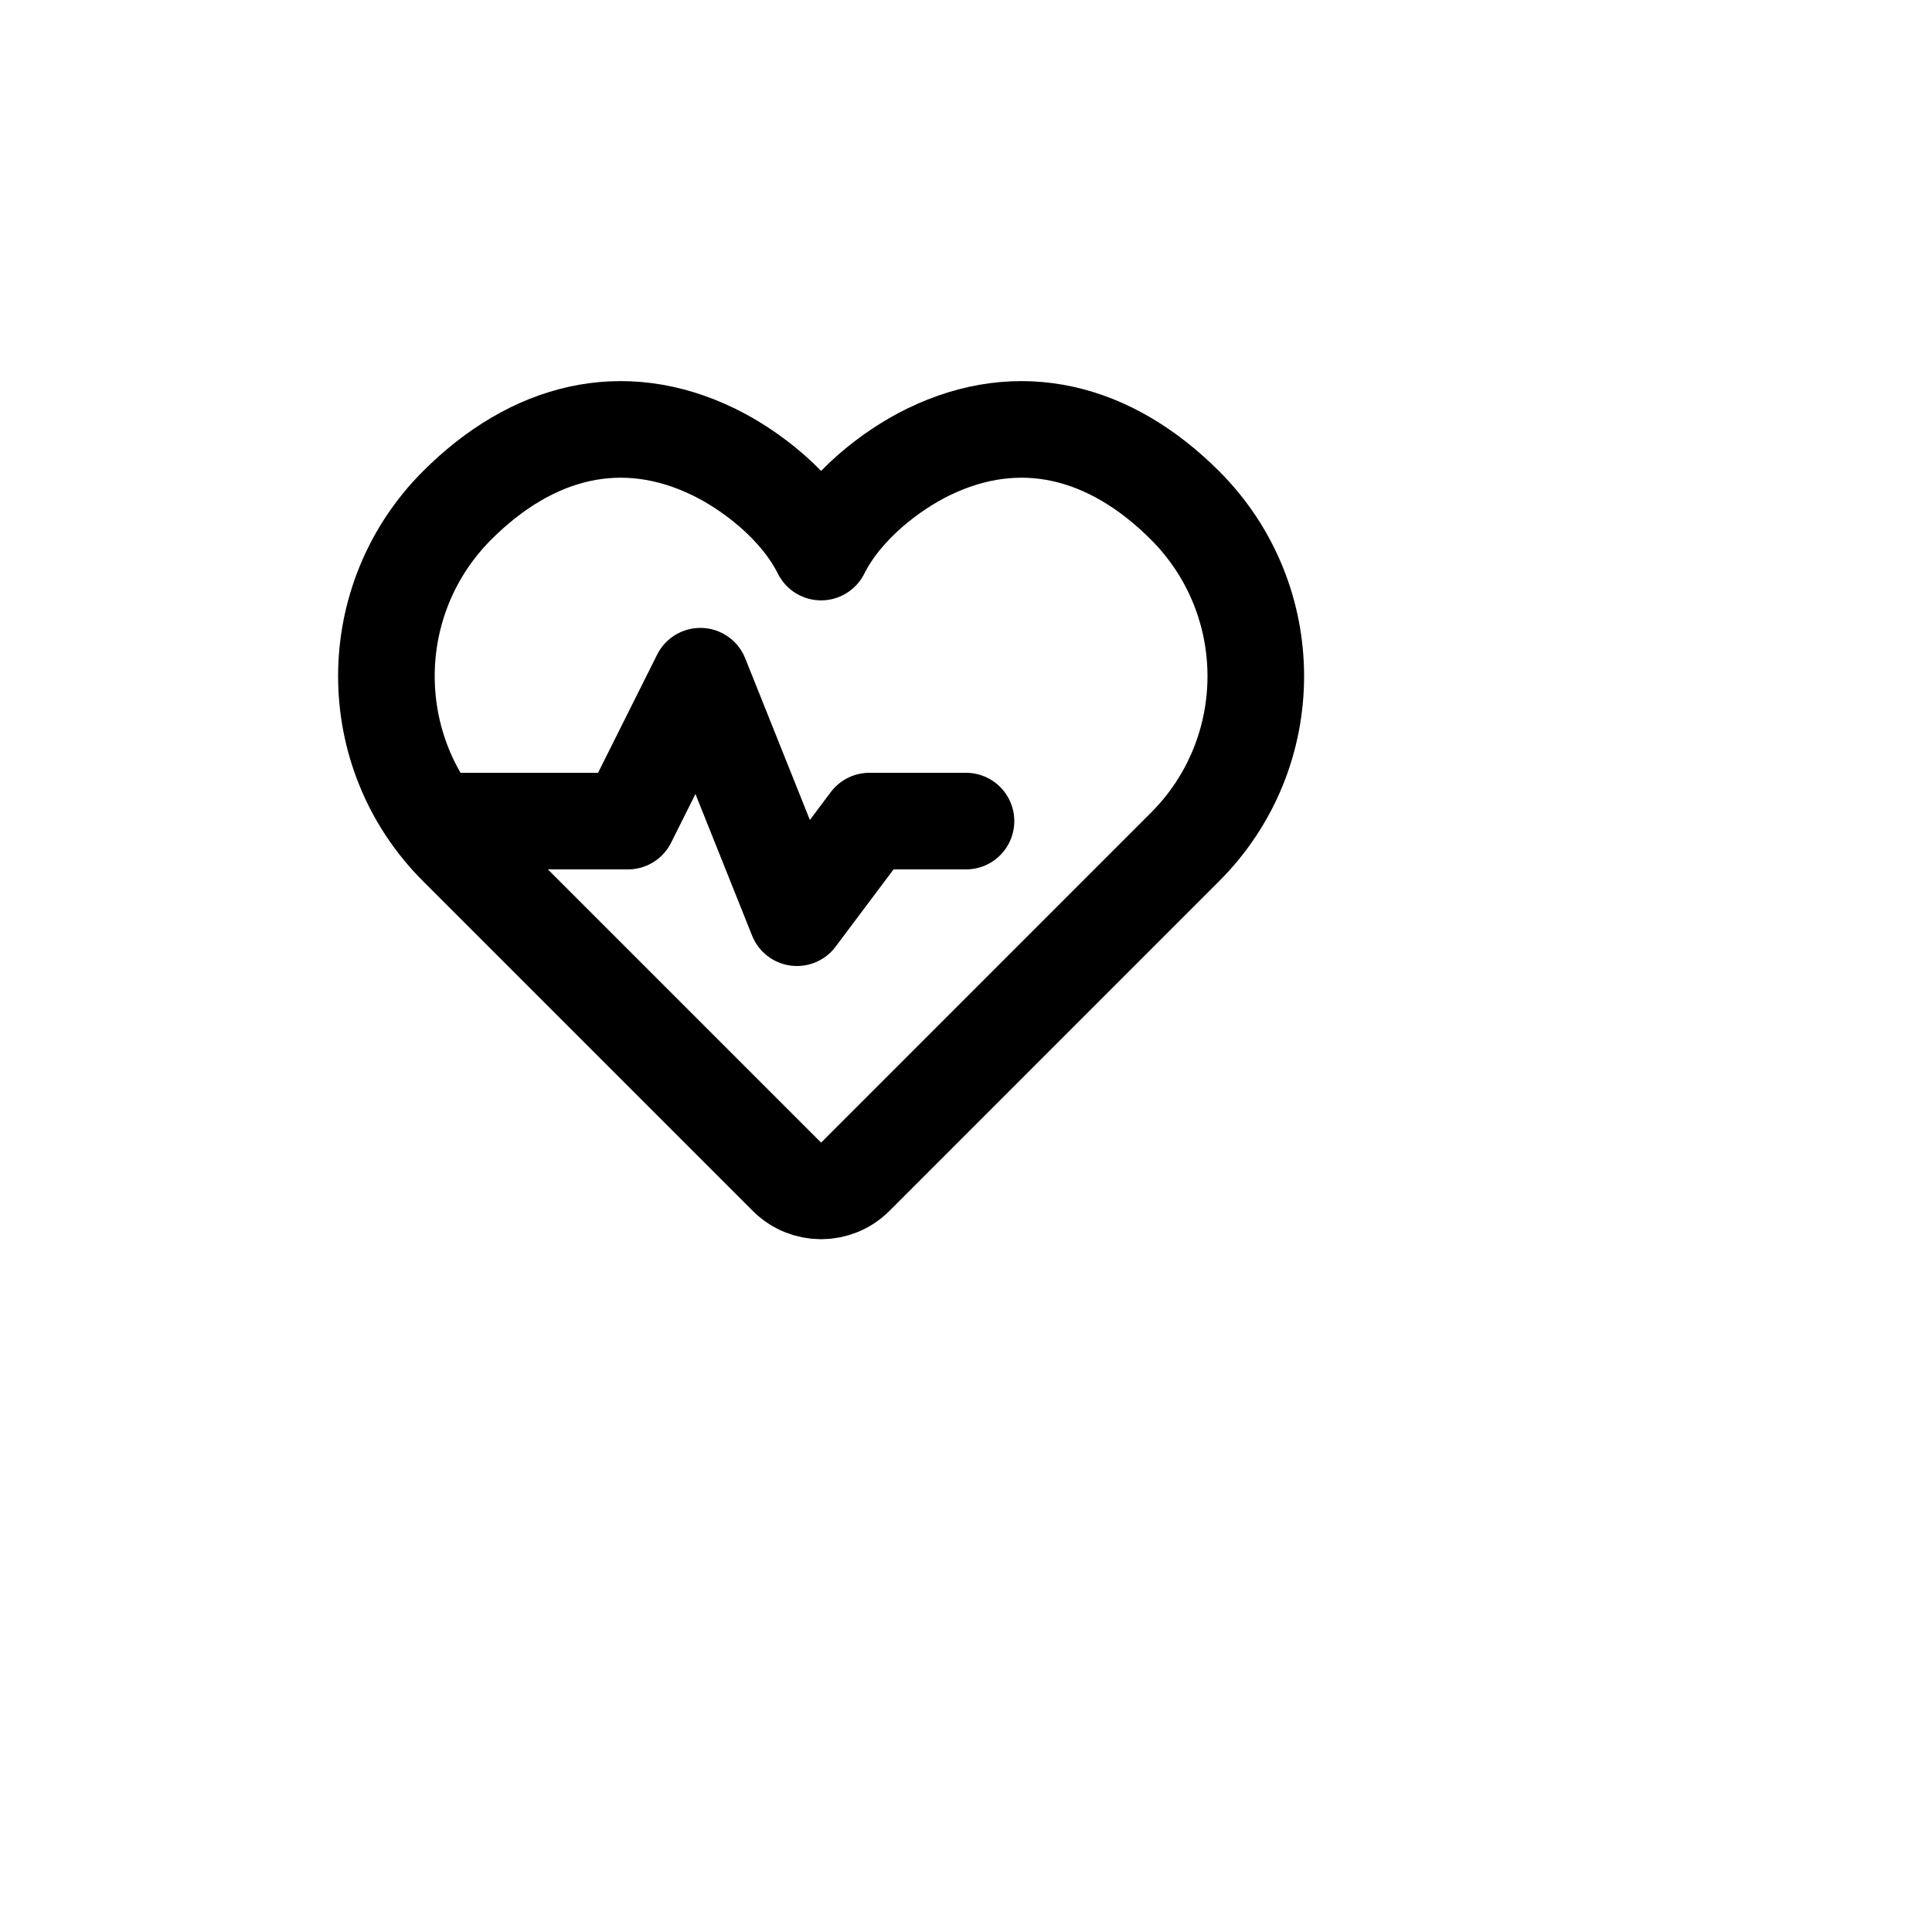
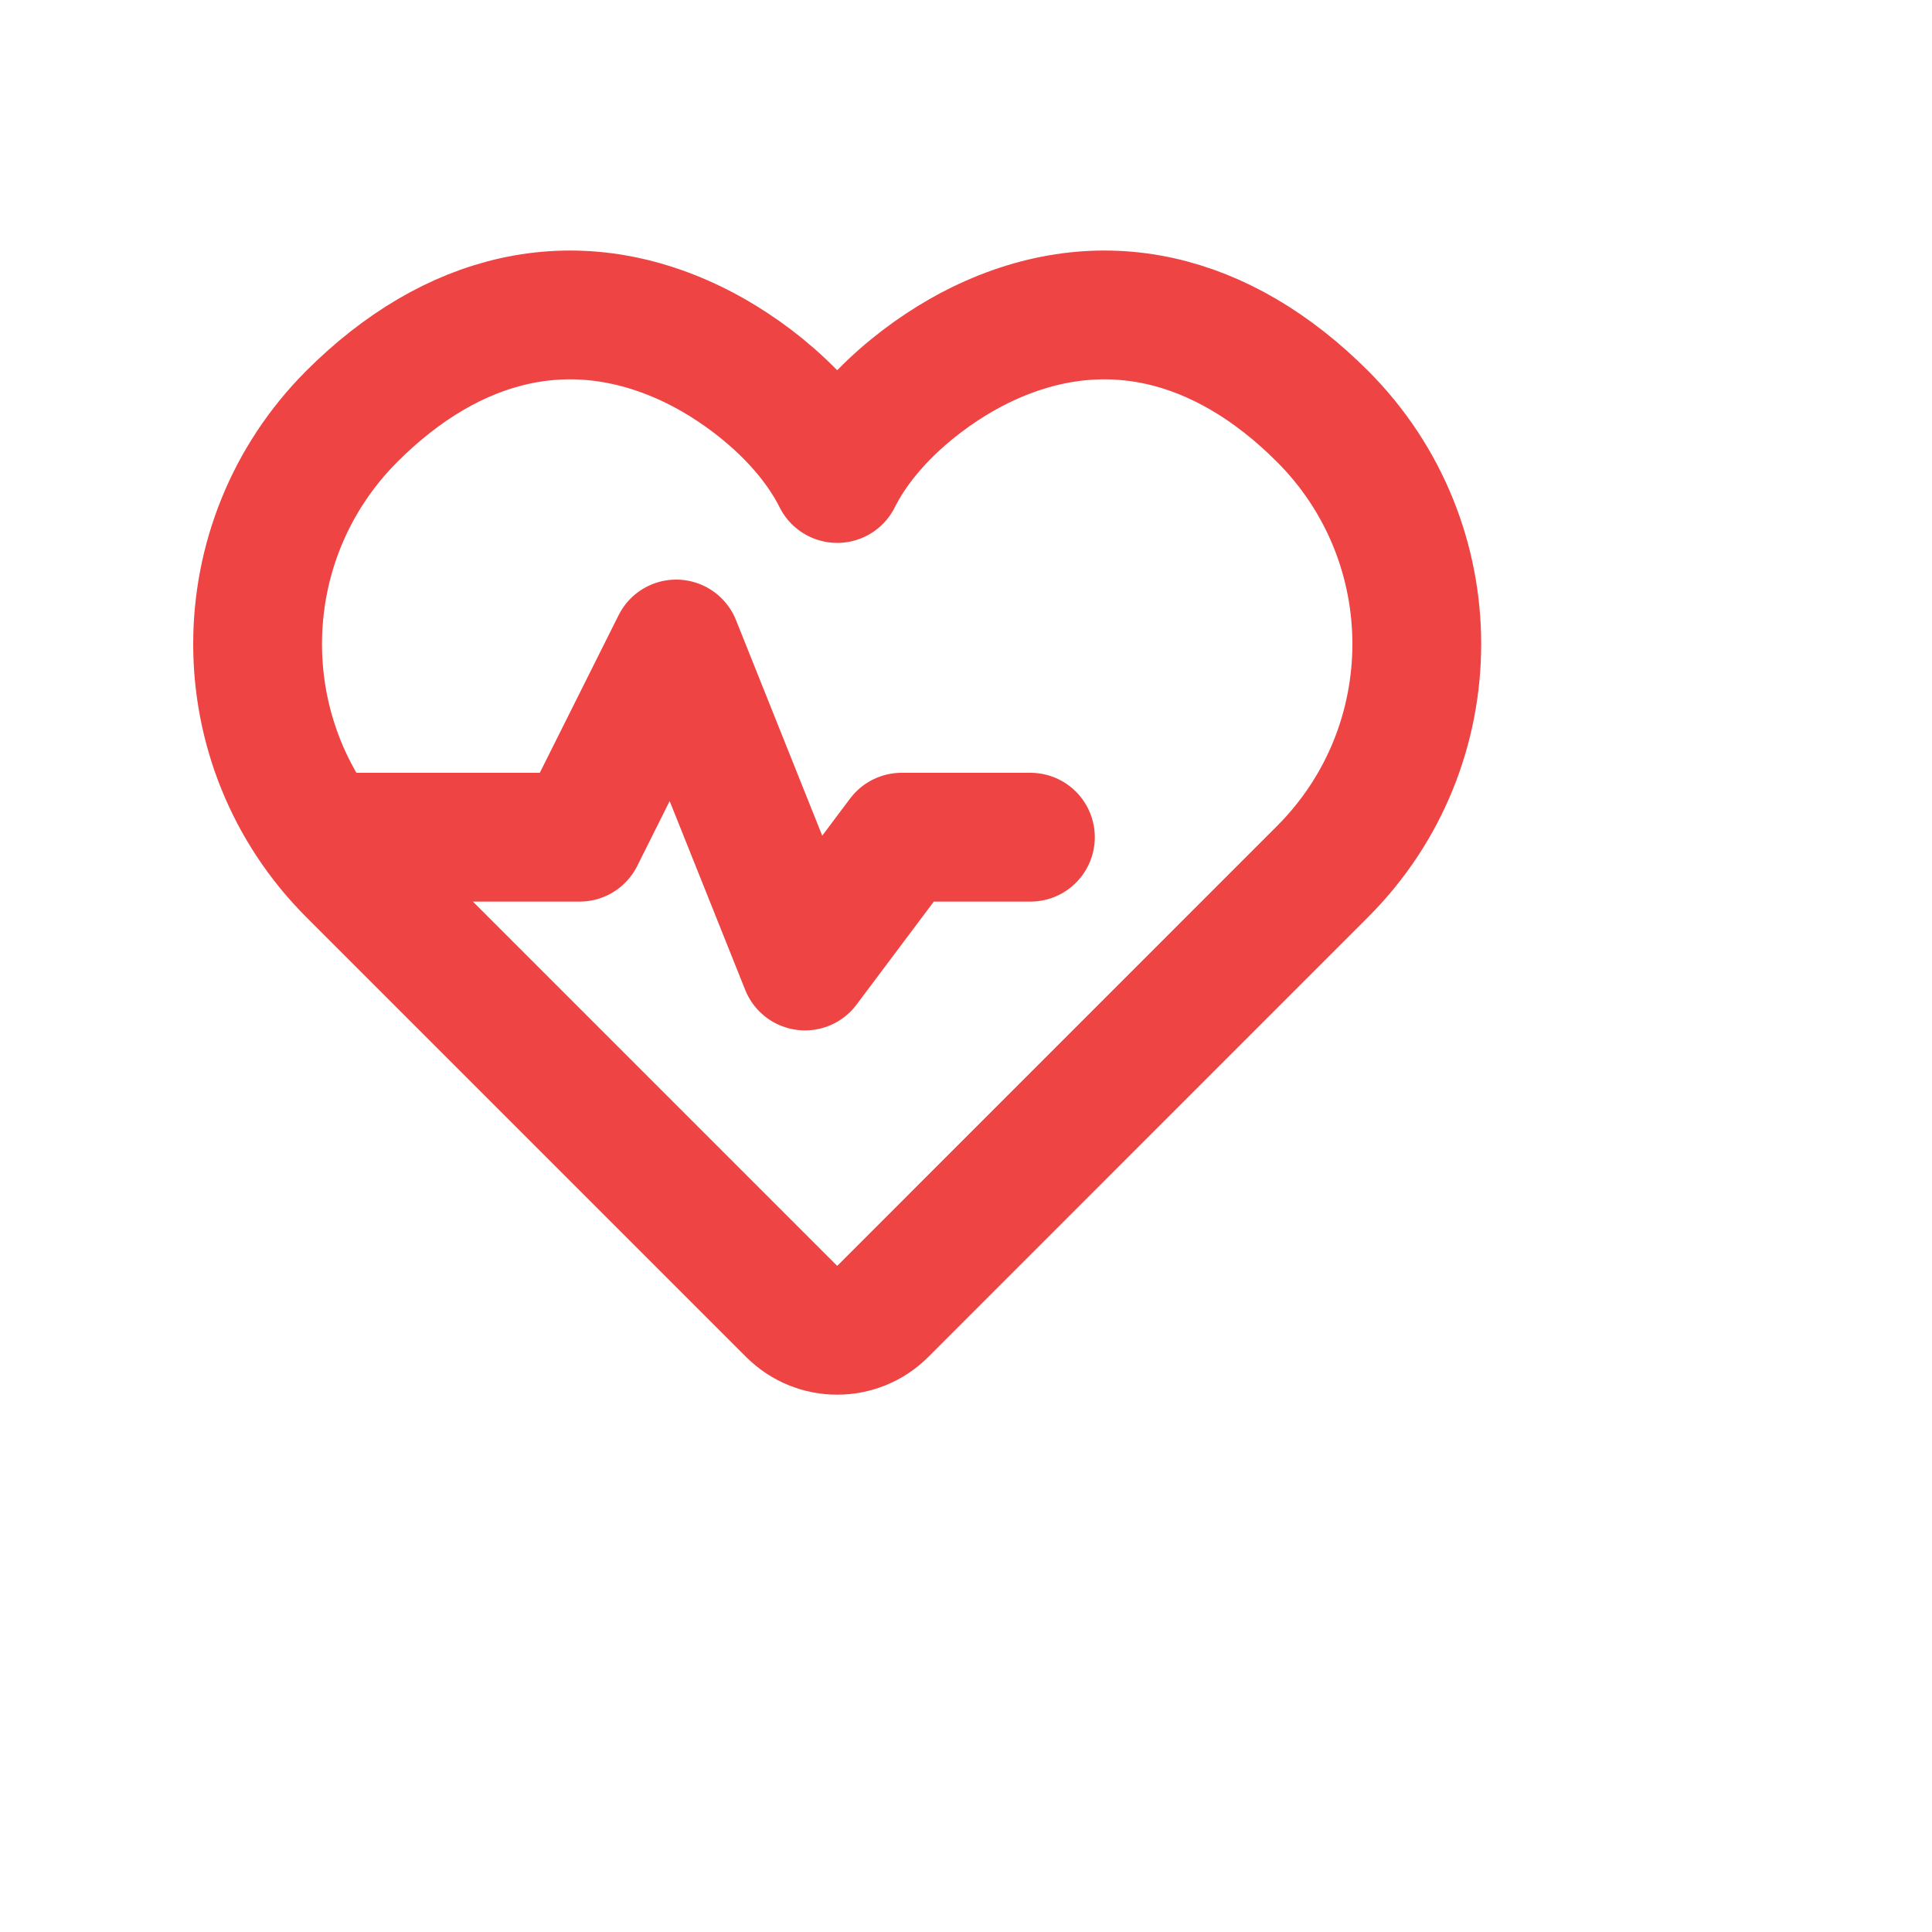
- <svg xmlns="http://www.w3.org/2000/svg" width="800px" height="800px" viewBox="-5 -5 40 40" fill="none">
-   <path d="M4 12H8L9.5 9L11.5 14L13 12H15M12 6.43C12.484 5.464 13.468 4.725 14.219 4.359C16.109 3.437 17.983 3.912 19.535 5.464C21.488 7.417 21.488 10.583 19.535 12.535L12.707 19.364C12.317 19.754 11.683 19.754 11.293 19.364L4.464 12.535C2.512 10.583 2.512 7.417 4.464 5.464C6.017 3.912 7.891 3.437 9.781 4.359C10.532 4.725 11.516 5.464 12 6.43Z" stroke="#000000" stroke-width="2" stroke-linecap="round" stroke-linejoin="round" />
+ <svg xmlns="http://www.w3.org/2000/svg" width="800px" height="800px" viewBox="-1 -1 30 30" fill="none">
+   <path d="M4 12H8L9.5 9L11.5 14L13 12H15M12 6.43C12.484 5.464 13.468 4.725 14.219 4.359C16.109 3.437 17.983 3.912 19.535 5.464C21.488 7.417 21.488 10.583 19.535 12.535L12.707 19.364C12.317 19.754 11.683 19.754 11.293 19.364L4.464 12.535C2.512 10.583 2.512 7.417 4.464 5.464C6.017 3.912 7.891 3.437 9.781 4.359C10.532 4.725 11.516 5.464 12 6.43Z" stroke="#ef4444" stroke-width="2" stroke-linecap="round" stroke-linejoin="round" />
</svg>
